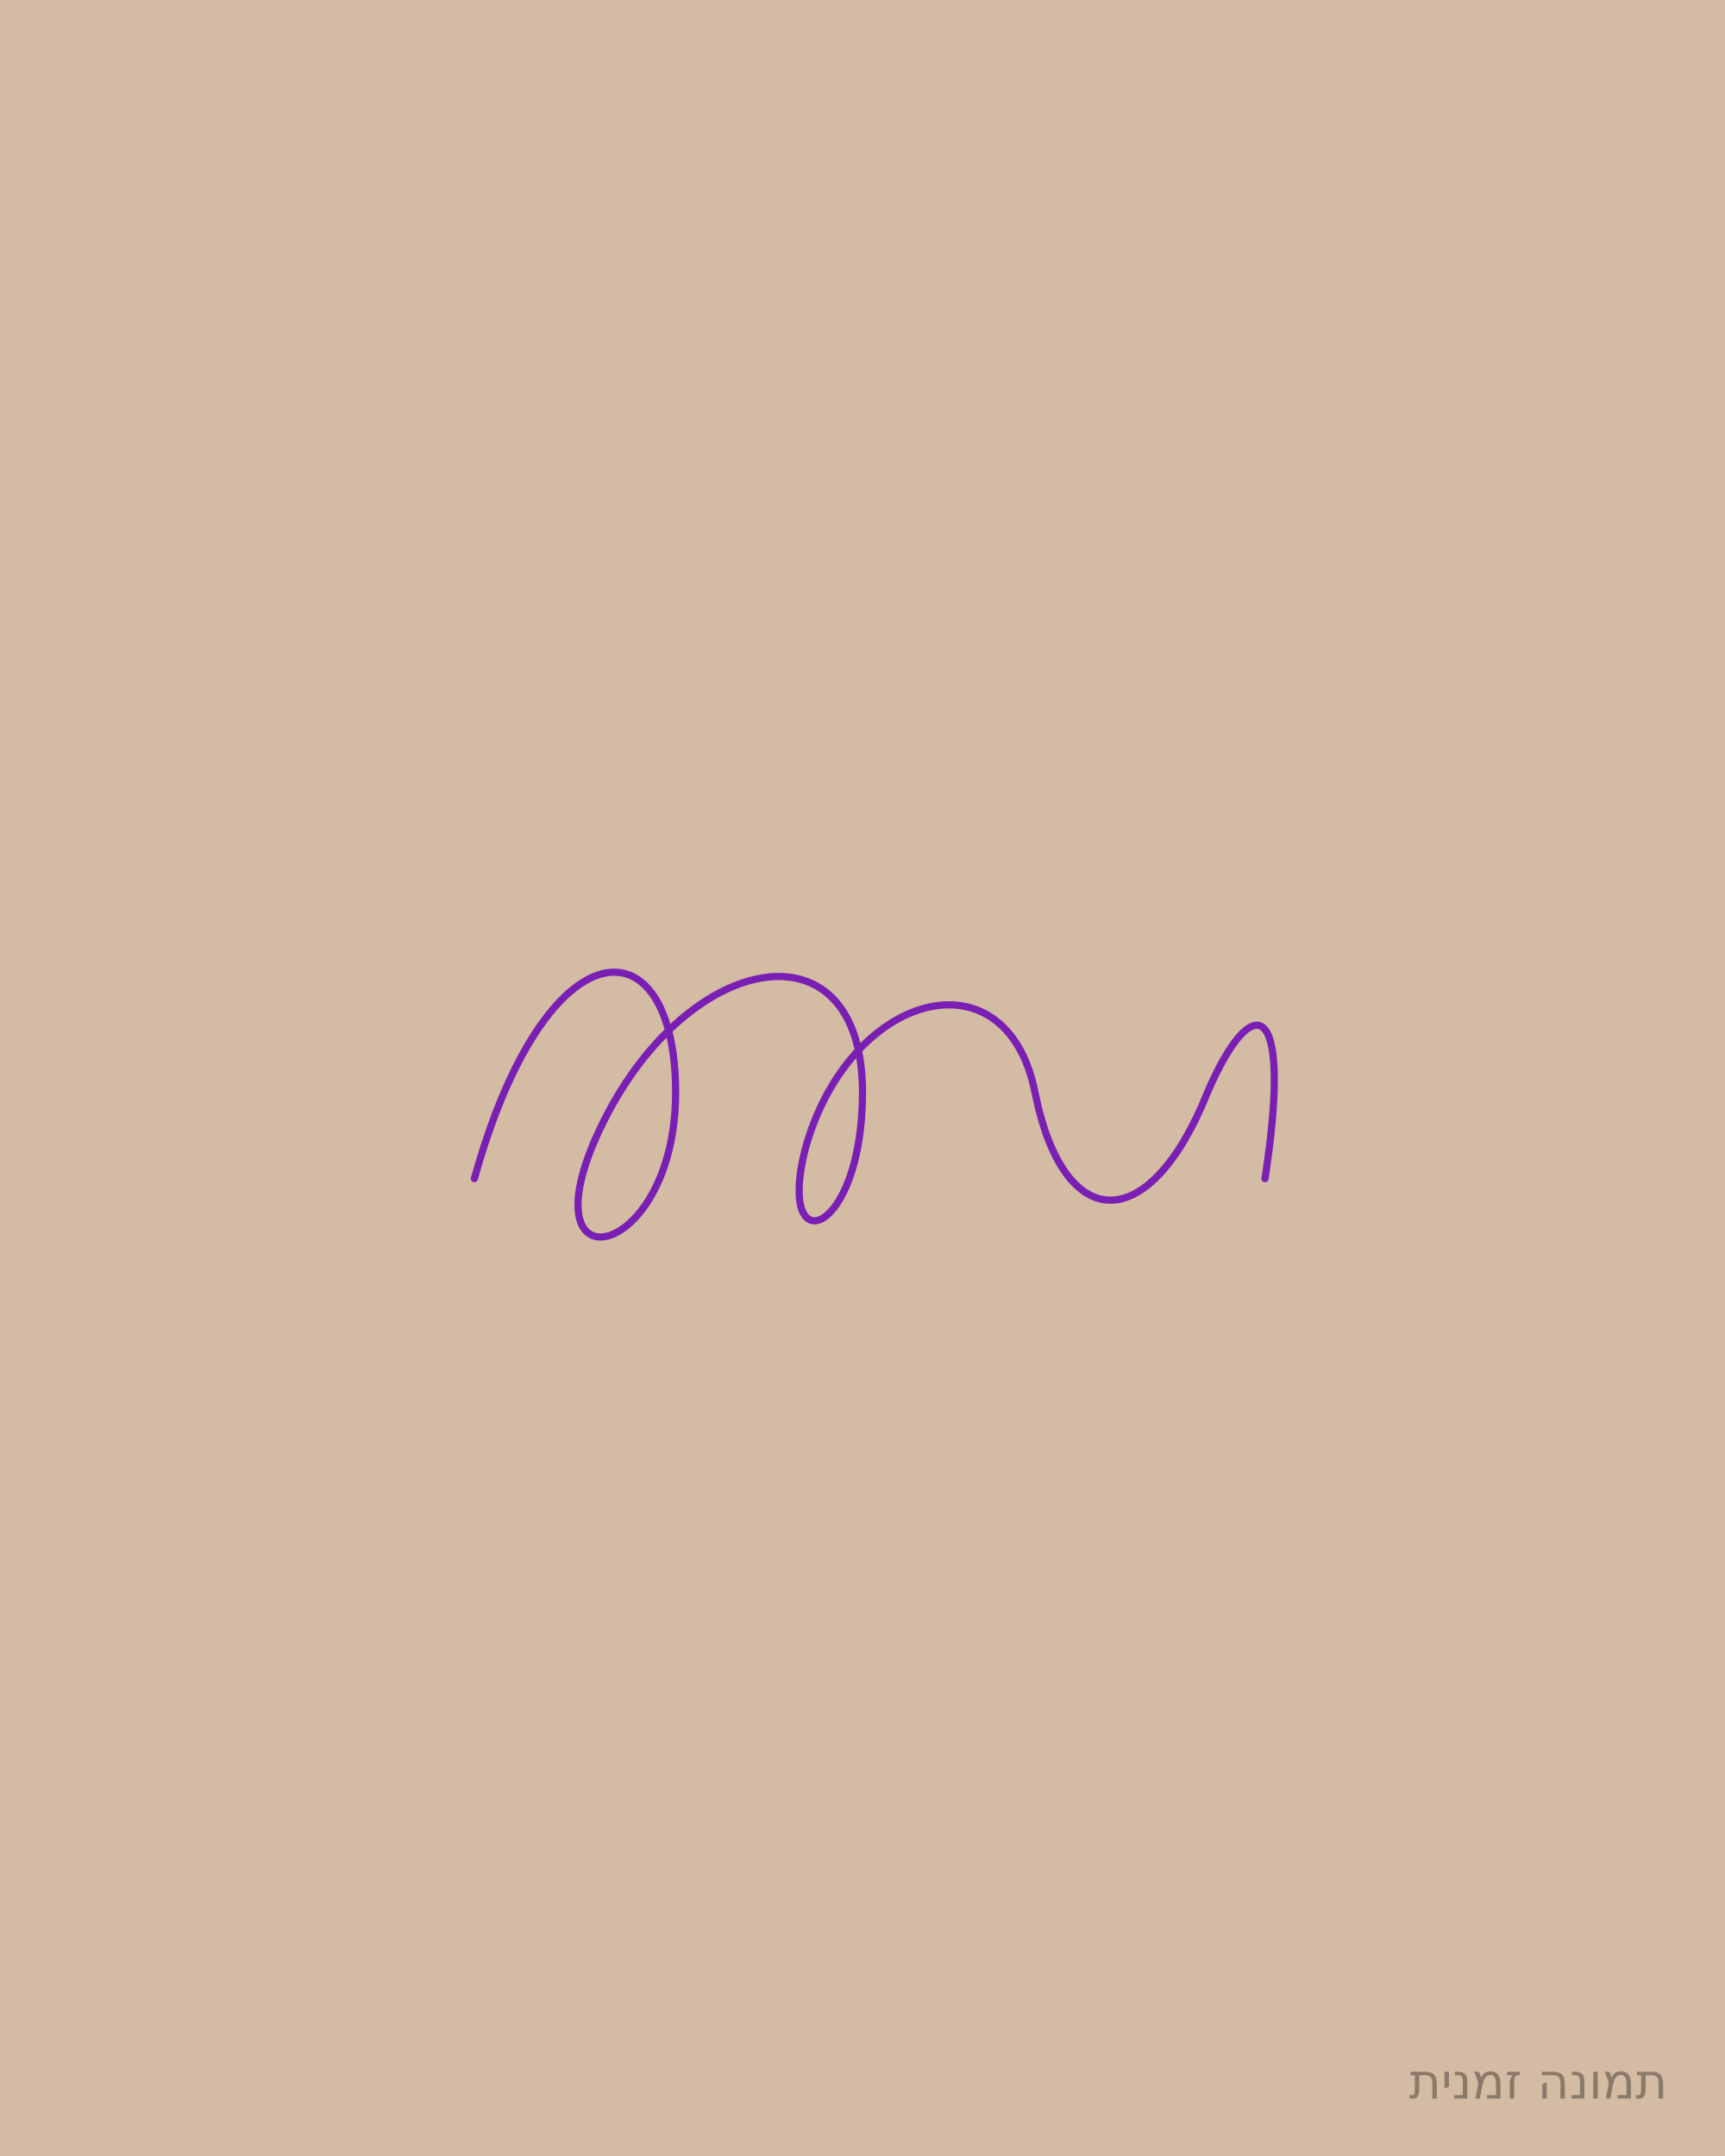
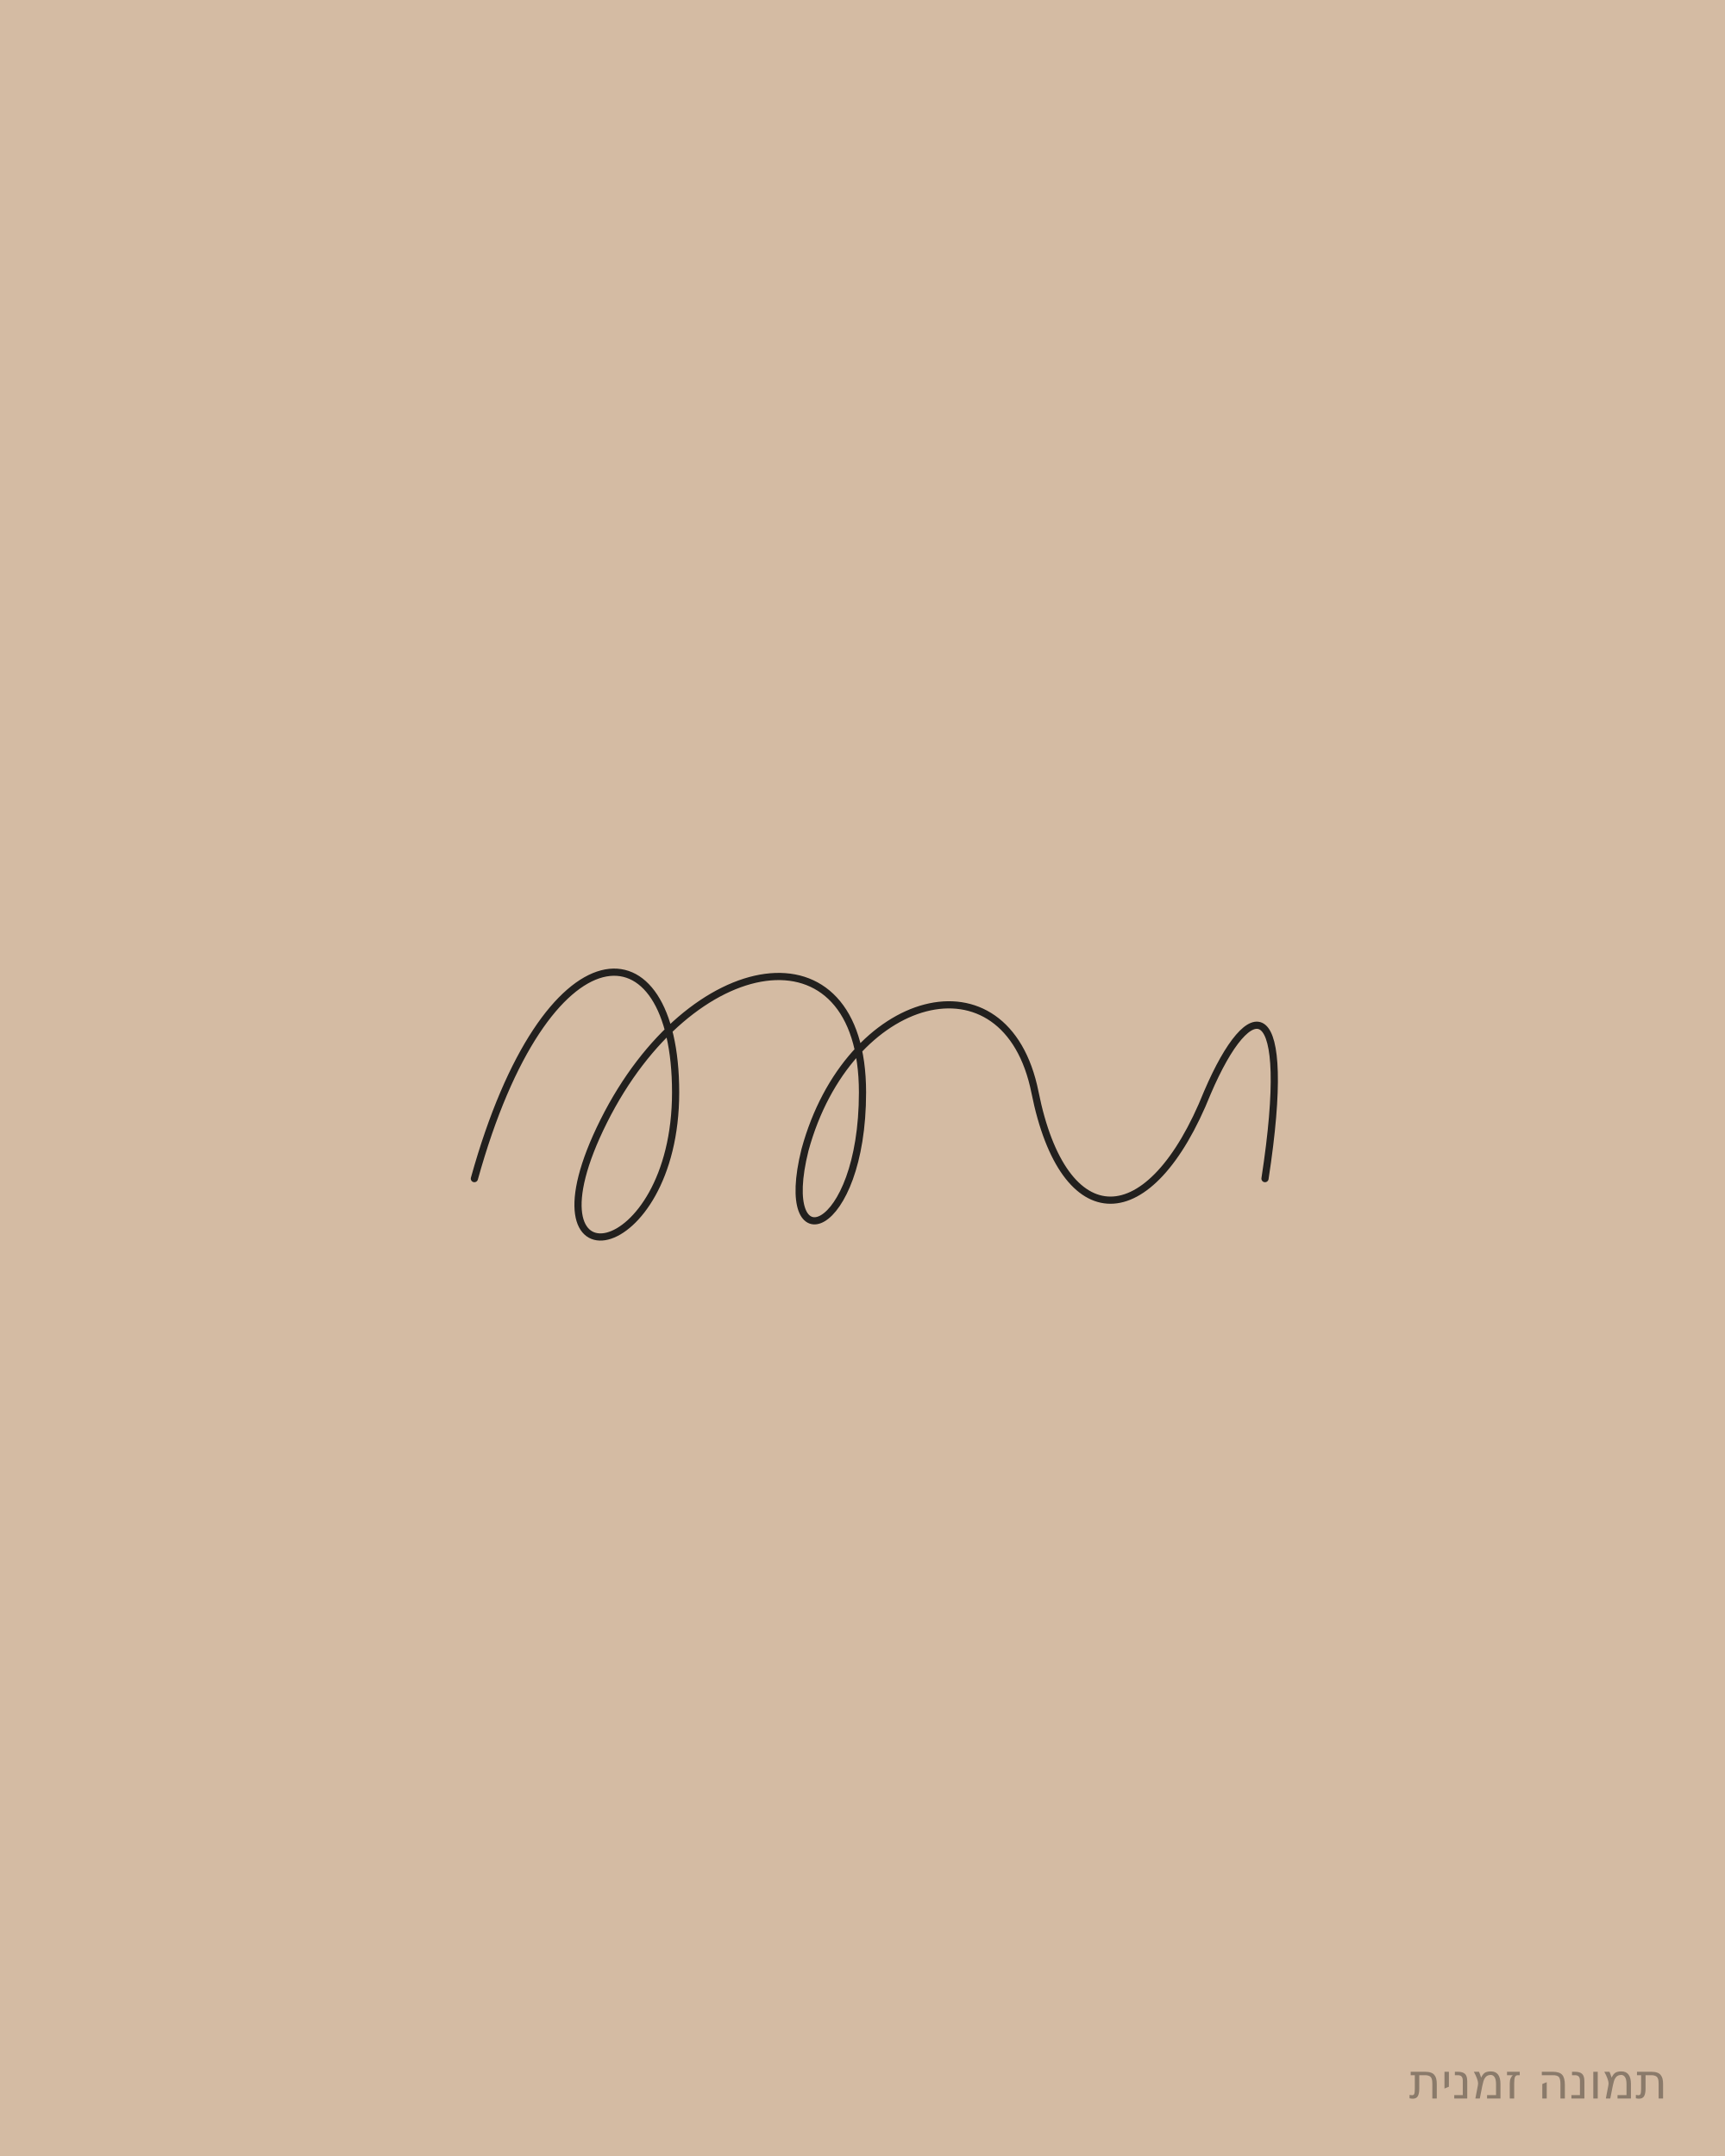
<svg xmlns="http://www.w3.org/2000/svg" viewBox="0 0 1200 1500" width="1200" height="1500">
  <rect width="1200" height="1500" fill="#d4bba3" />
-   <path d="M330 820 C 380 640, 470 640, 470 760 C 470 880, 360 900, 420 780 C 480 660, 600 640, 600 760 C 600 860, 540 880, 560 800 C 590 690, 700 660, 720 760 C 740 860, 800 860, 840 760 C 870 690, 900 690, 880 820" fill="none" stroke="#7a1fb4" stroke-width="5" stroke-linecap="round" stroke-linejoin="round" />
+   <path d="M330 820 C 380 640, 470 640, 470 760 C 470 880, 360 900, 420 780 C 480 660, 600 640, 600 760 C 600 860, 540 880, 560 800 C 590 690, 700 660, 720 760 C 740 860, 800 860, 840 760 C 870 690, 900 690, 880 820" fill="none" stroke="#22201e" stroke-width="5" stroke-linecap="round" stroke-linejoin="round" />
  <text x="1160" y="1460" text-anchor="end" font-family="sans-serif" font-size="34" fill="#000" fill-opacity=".35">תמונה זמנית</text>
</svg>
